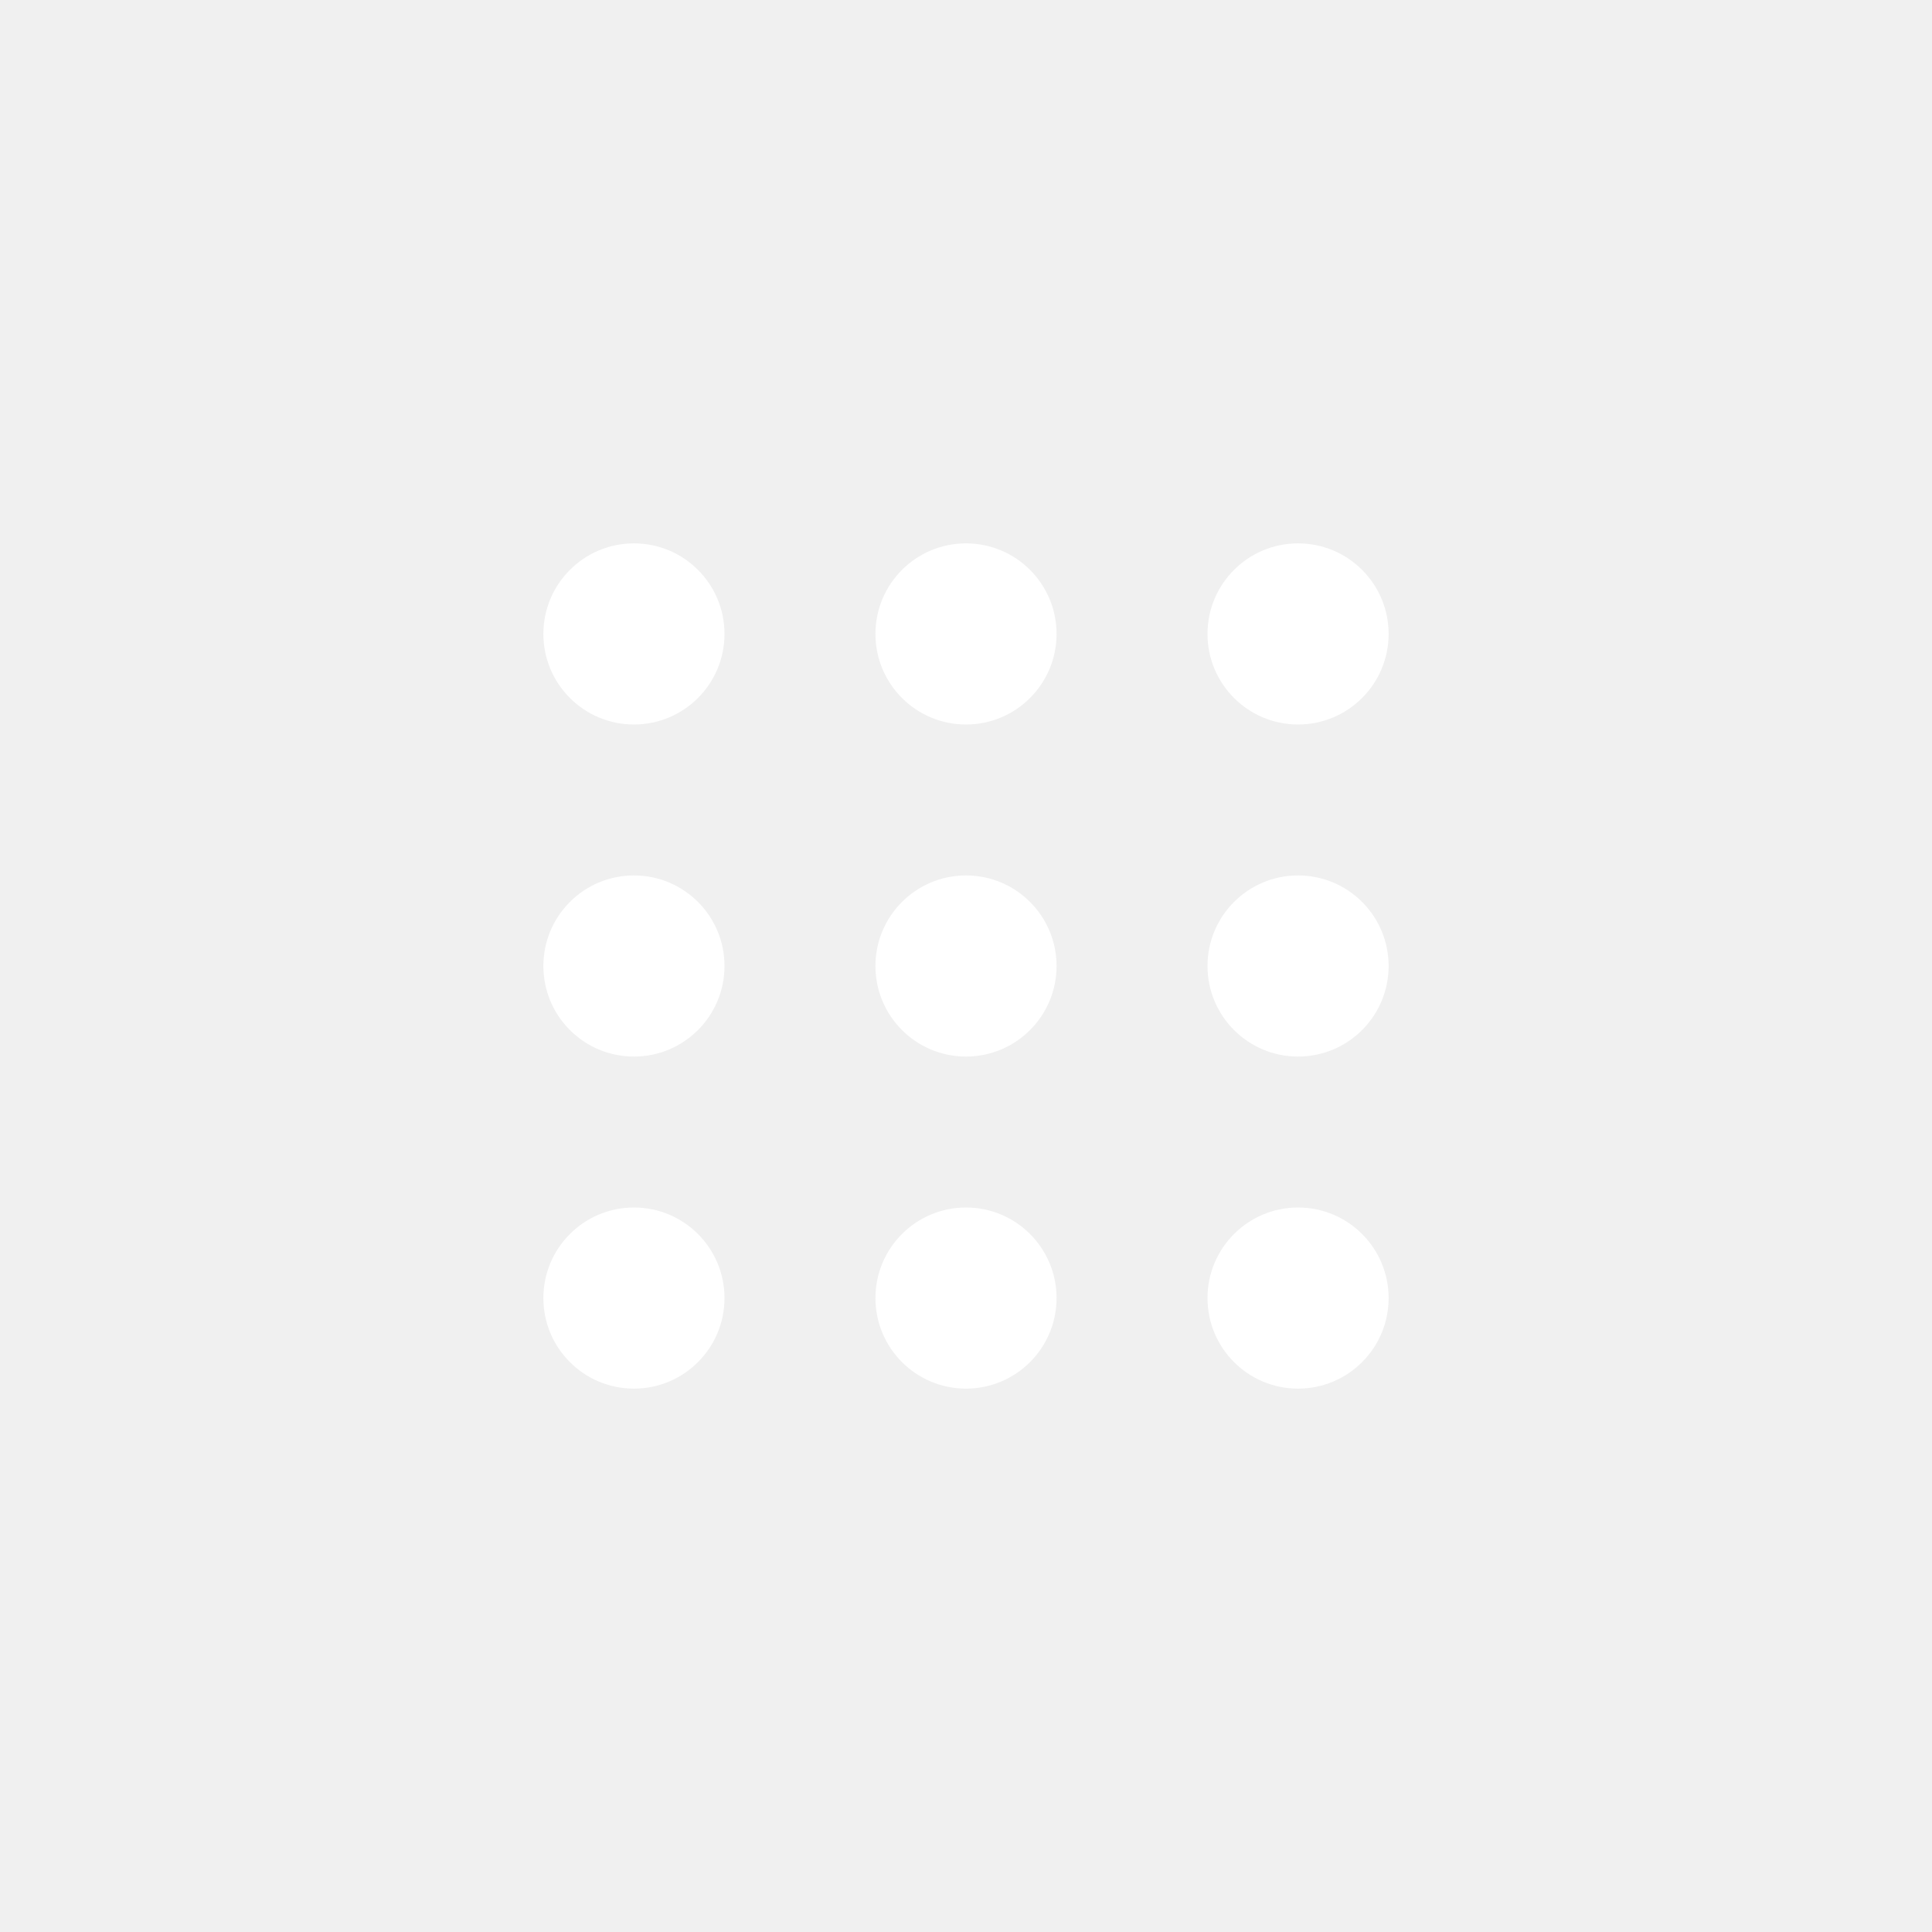
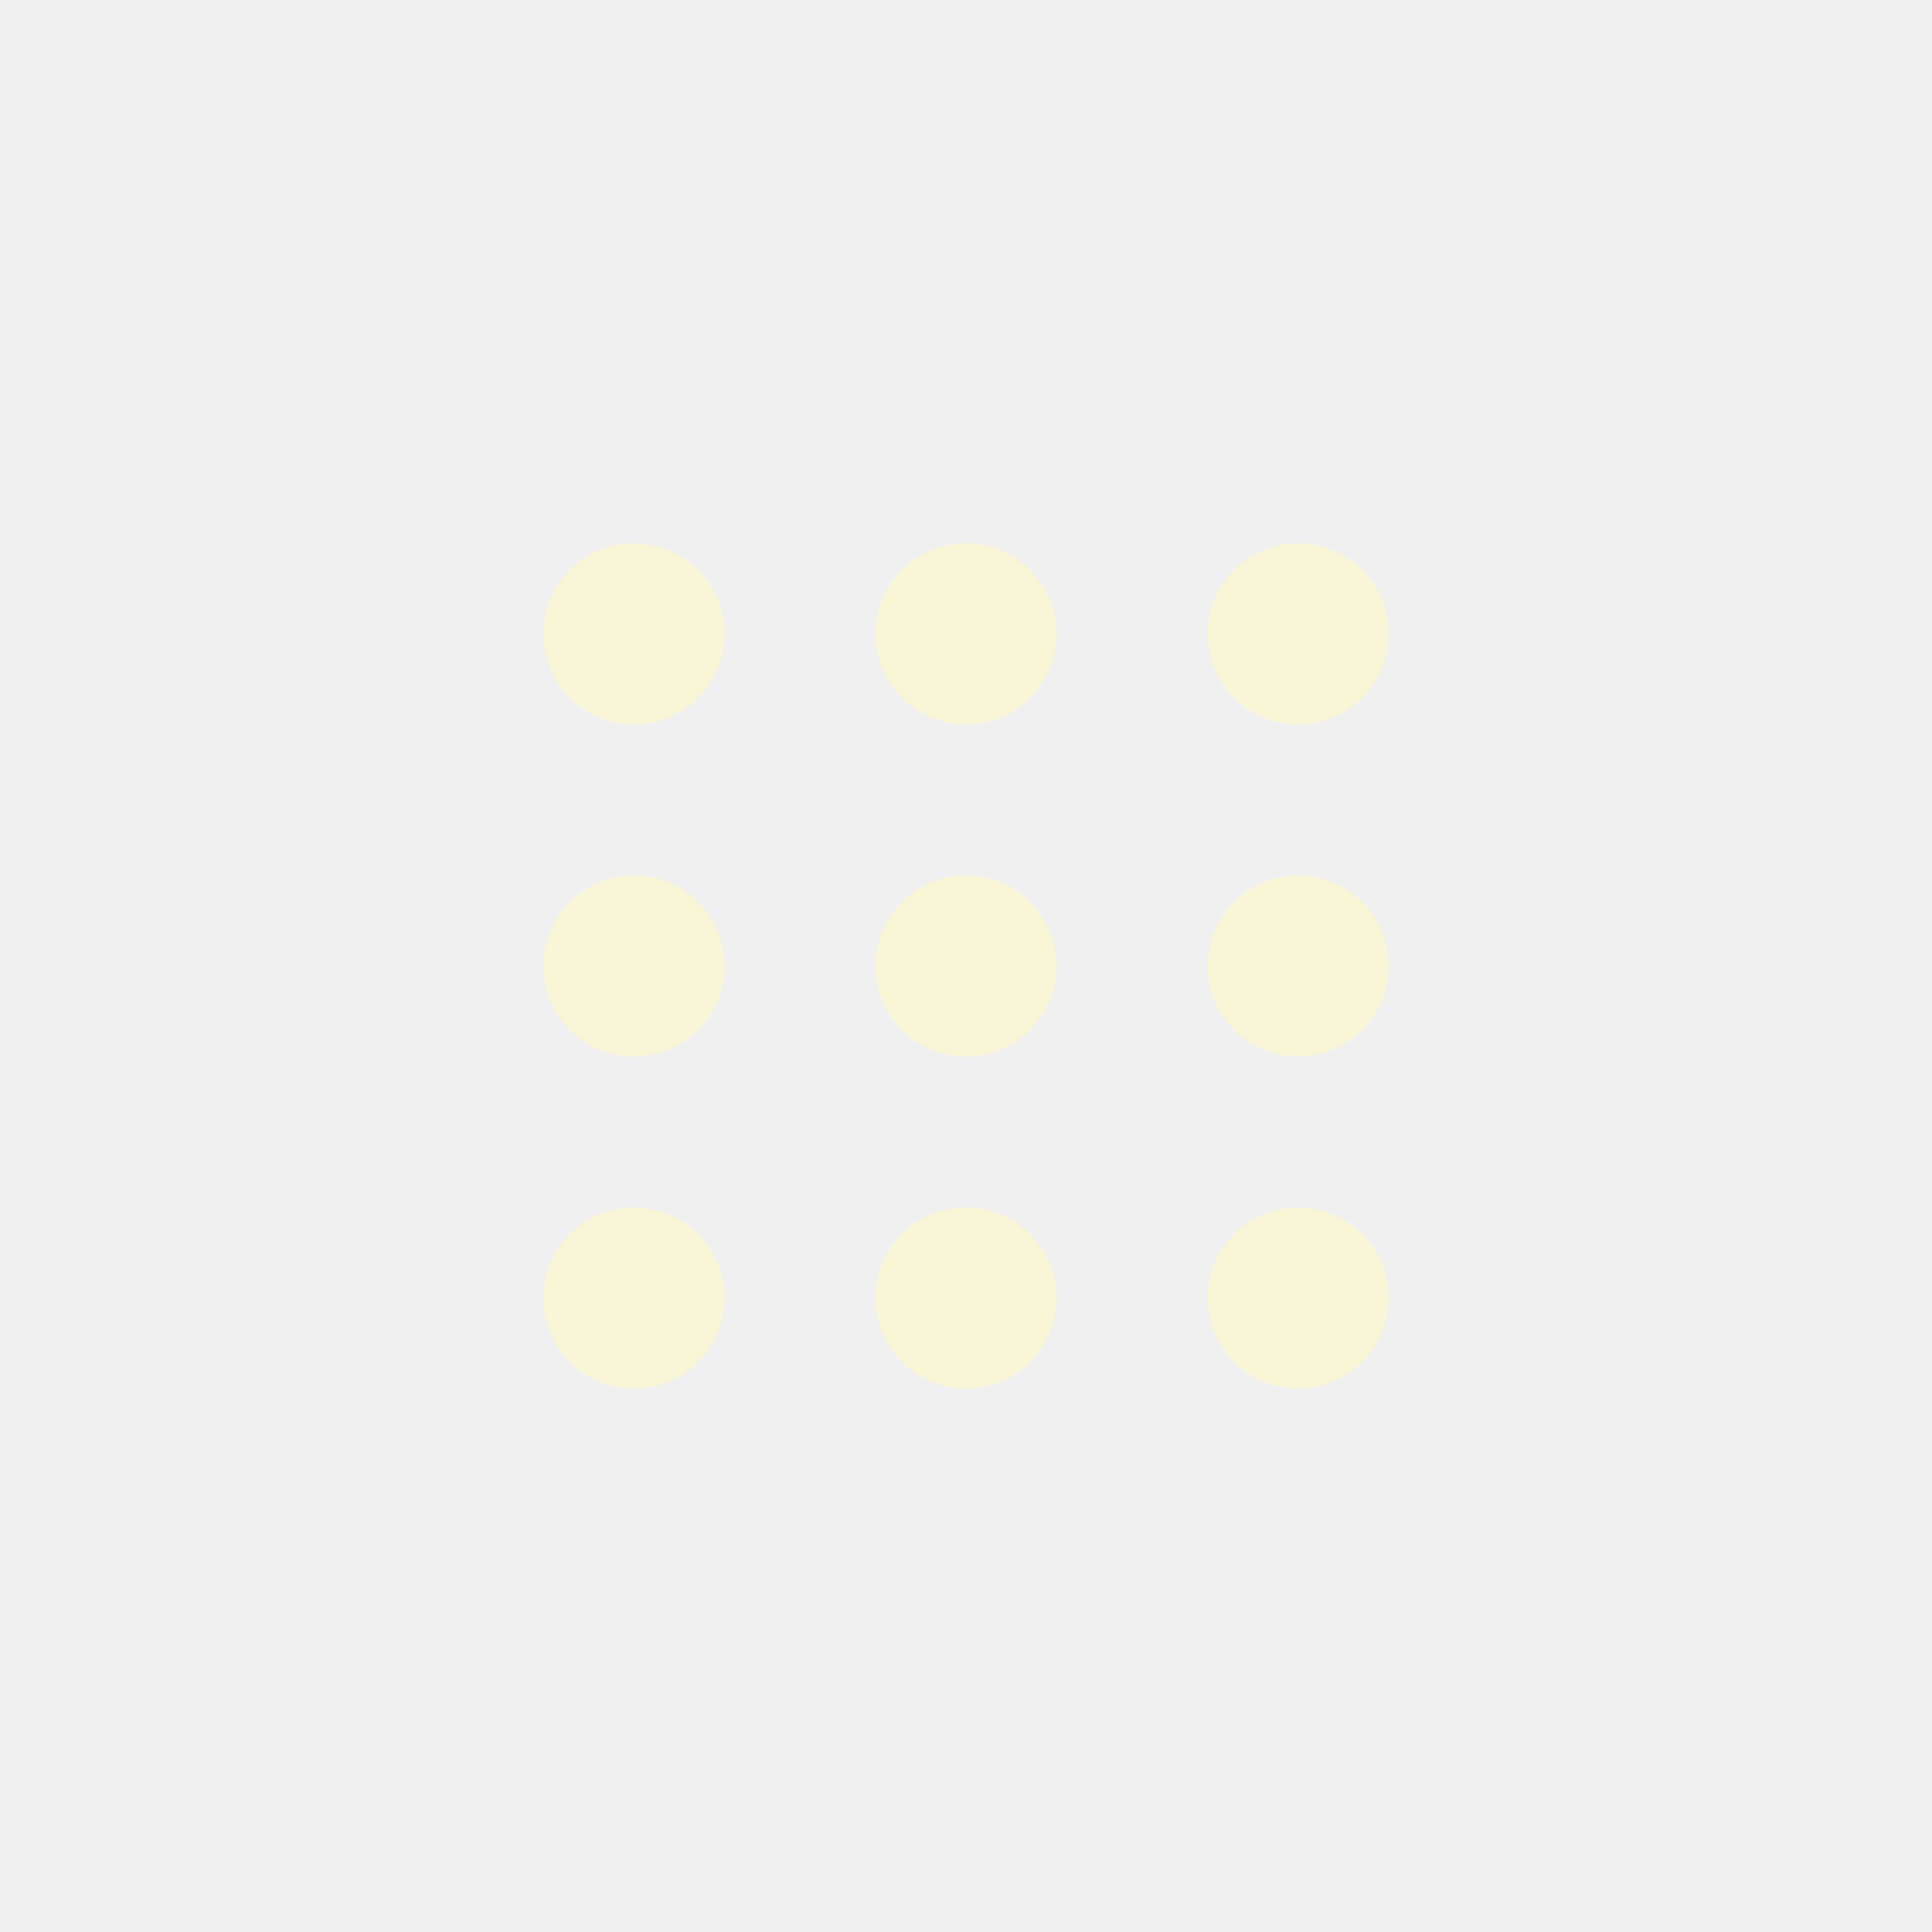
- <svg xmlns="http://www.w3.org/2000/svg" width="64" height="64" viewBox="0 0 64 64" id="svg2" version="1.1" style="stroke:#ffffff">
+ <svg xmlns="http://www.w3.org/2000/svg" width="64" height="64" viewBox="0 0 64 64" id="svg2" version="1.1" style="stroke:#F9F5D7">
  <defs id="defs14" />
-   <path style="fill:#ffffff;fill-opacity:1;fill-rule:evenodd;stroke-width:0" d="M 21 18 A 3 3 0 0 0 18 21 A 3 3 0 0 0 21 24 A 3 3 0 0 0 24 21 A 3 3 0 0 0 21 18 z M 32 18 A 3 3 0 0 0 29 21 A 3 3 0 0 0 32 24 A 3 3 0 0 0 35 21 A 3 3 0 0 0 32 18 z M 43 18 A 3 3 0 0 0 40 21 A 3 3 0 0 0 43 24 A 3 3 0 0 0 46 21 A 3 3 0 0 0 43 18 z M 21 29 A 3 3 0 0 0 18 32 A 3 3 0 0 0 21 35 A 3 3 0 0 0 24 32 A 3 3 0 0 0 21 29 z M 32 29 A 3 3 0 0 0 29 32 A 3 3 0 0 0 32 35 A 3 3 0 0 0 35 32 A 3 3 0 0 0 32 29 z M 43 29 A 3 3 0 0 0 40 32 A 3 3 0 0 0 43 35 A 3 3 0 0 0 46 32 A 3 3 0 0 0 43 29 z M 21 40 A 3 3 0 0 0 18 43 A 3 3 0 0 0 21 46 A 3 3 0 0 0 24 43 A 3 3 0 0 0 21 40 z M 32 40 A 3 3 0 0 0 29 43 A 3 3 0 0 0 32 46 A 3 3 0 0 0 35 43 A 3 3 0 0 0 32 40 z M 43 40 A 3 3 0 0 0 40 43 A 3 3 0 0 0 43 46 A 3 3 0 0 0 46 43 A 3 3 0 0 0 43 40 z " id="path4267" />
+   <path style="fill:#F9F5D7;fill-opacity:1;fill-rule:evenodd;stroke-width:0" d="M 21 18 A 3 3 0 0 0 18 21 A 3 3 0 0 0 21 24 A 3 3 0 0 0 24 21 A 3 3 0 0 0 21 18 z M 32 18 A 3 3 0 0 0 29 21 A 3 3 0 0 0 32 24 A 3 3 0 0 0 35 21 A 3 3 0 0 0 32 18 z M 43 18 A 3 3 0 0 0 40 21 A 3 3 0 0 0 43 24 A 3 3 0 0 0 46 21 A 3 3 0 0 0 43 18 z M 21 29 A 3 3 0 0 0 18 32 A 3 3 0 0 0 21 35 A 3 3 0 0 0 24 32 A 3 3 0 0 0 21 29 z M 32 29 A 3 3 0 0 0 29 32 A 3 3 0 0 0 32 35 A 3 3 0 0 0 35 32 A 3 3 0 0 0 32 29 z M 43 29 A 3 3 0 0 0 40 32 A 3 3 0 0 0 43 35 A 3 3 0 0 0 46 32 A 3 3 0 0 0 43 29 z M 21 40 A 3 3 0 0 0 18 43 A 3 3 0 0 0 21 46 A 3 3 0 0 0 24 43 A 3 3 0 0 0 21 40 z M 32 40 A 3 3 0 0 0 29 43 A 3 3 0 0 0 32 46 A 3 3 0 0 0 35 43 A 3 3 0 0 0 32 40 z M 43 40 A 3 3 0 0 0 40 43 A 3 3 0 0 0 43 46 A 3 3 0 0 0 46 43 A 3 3 0 0 0 43 40 z " id="path4267" />
</svg>
